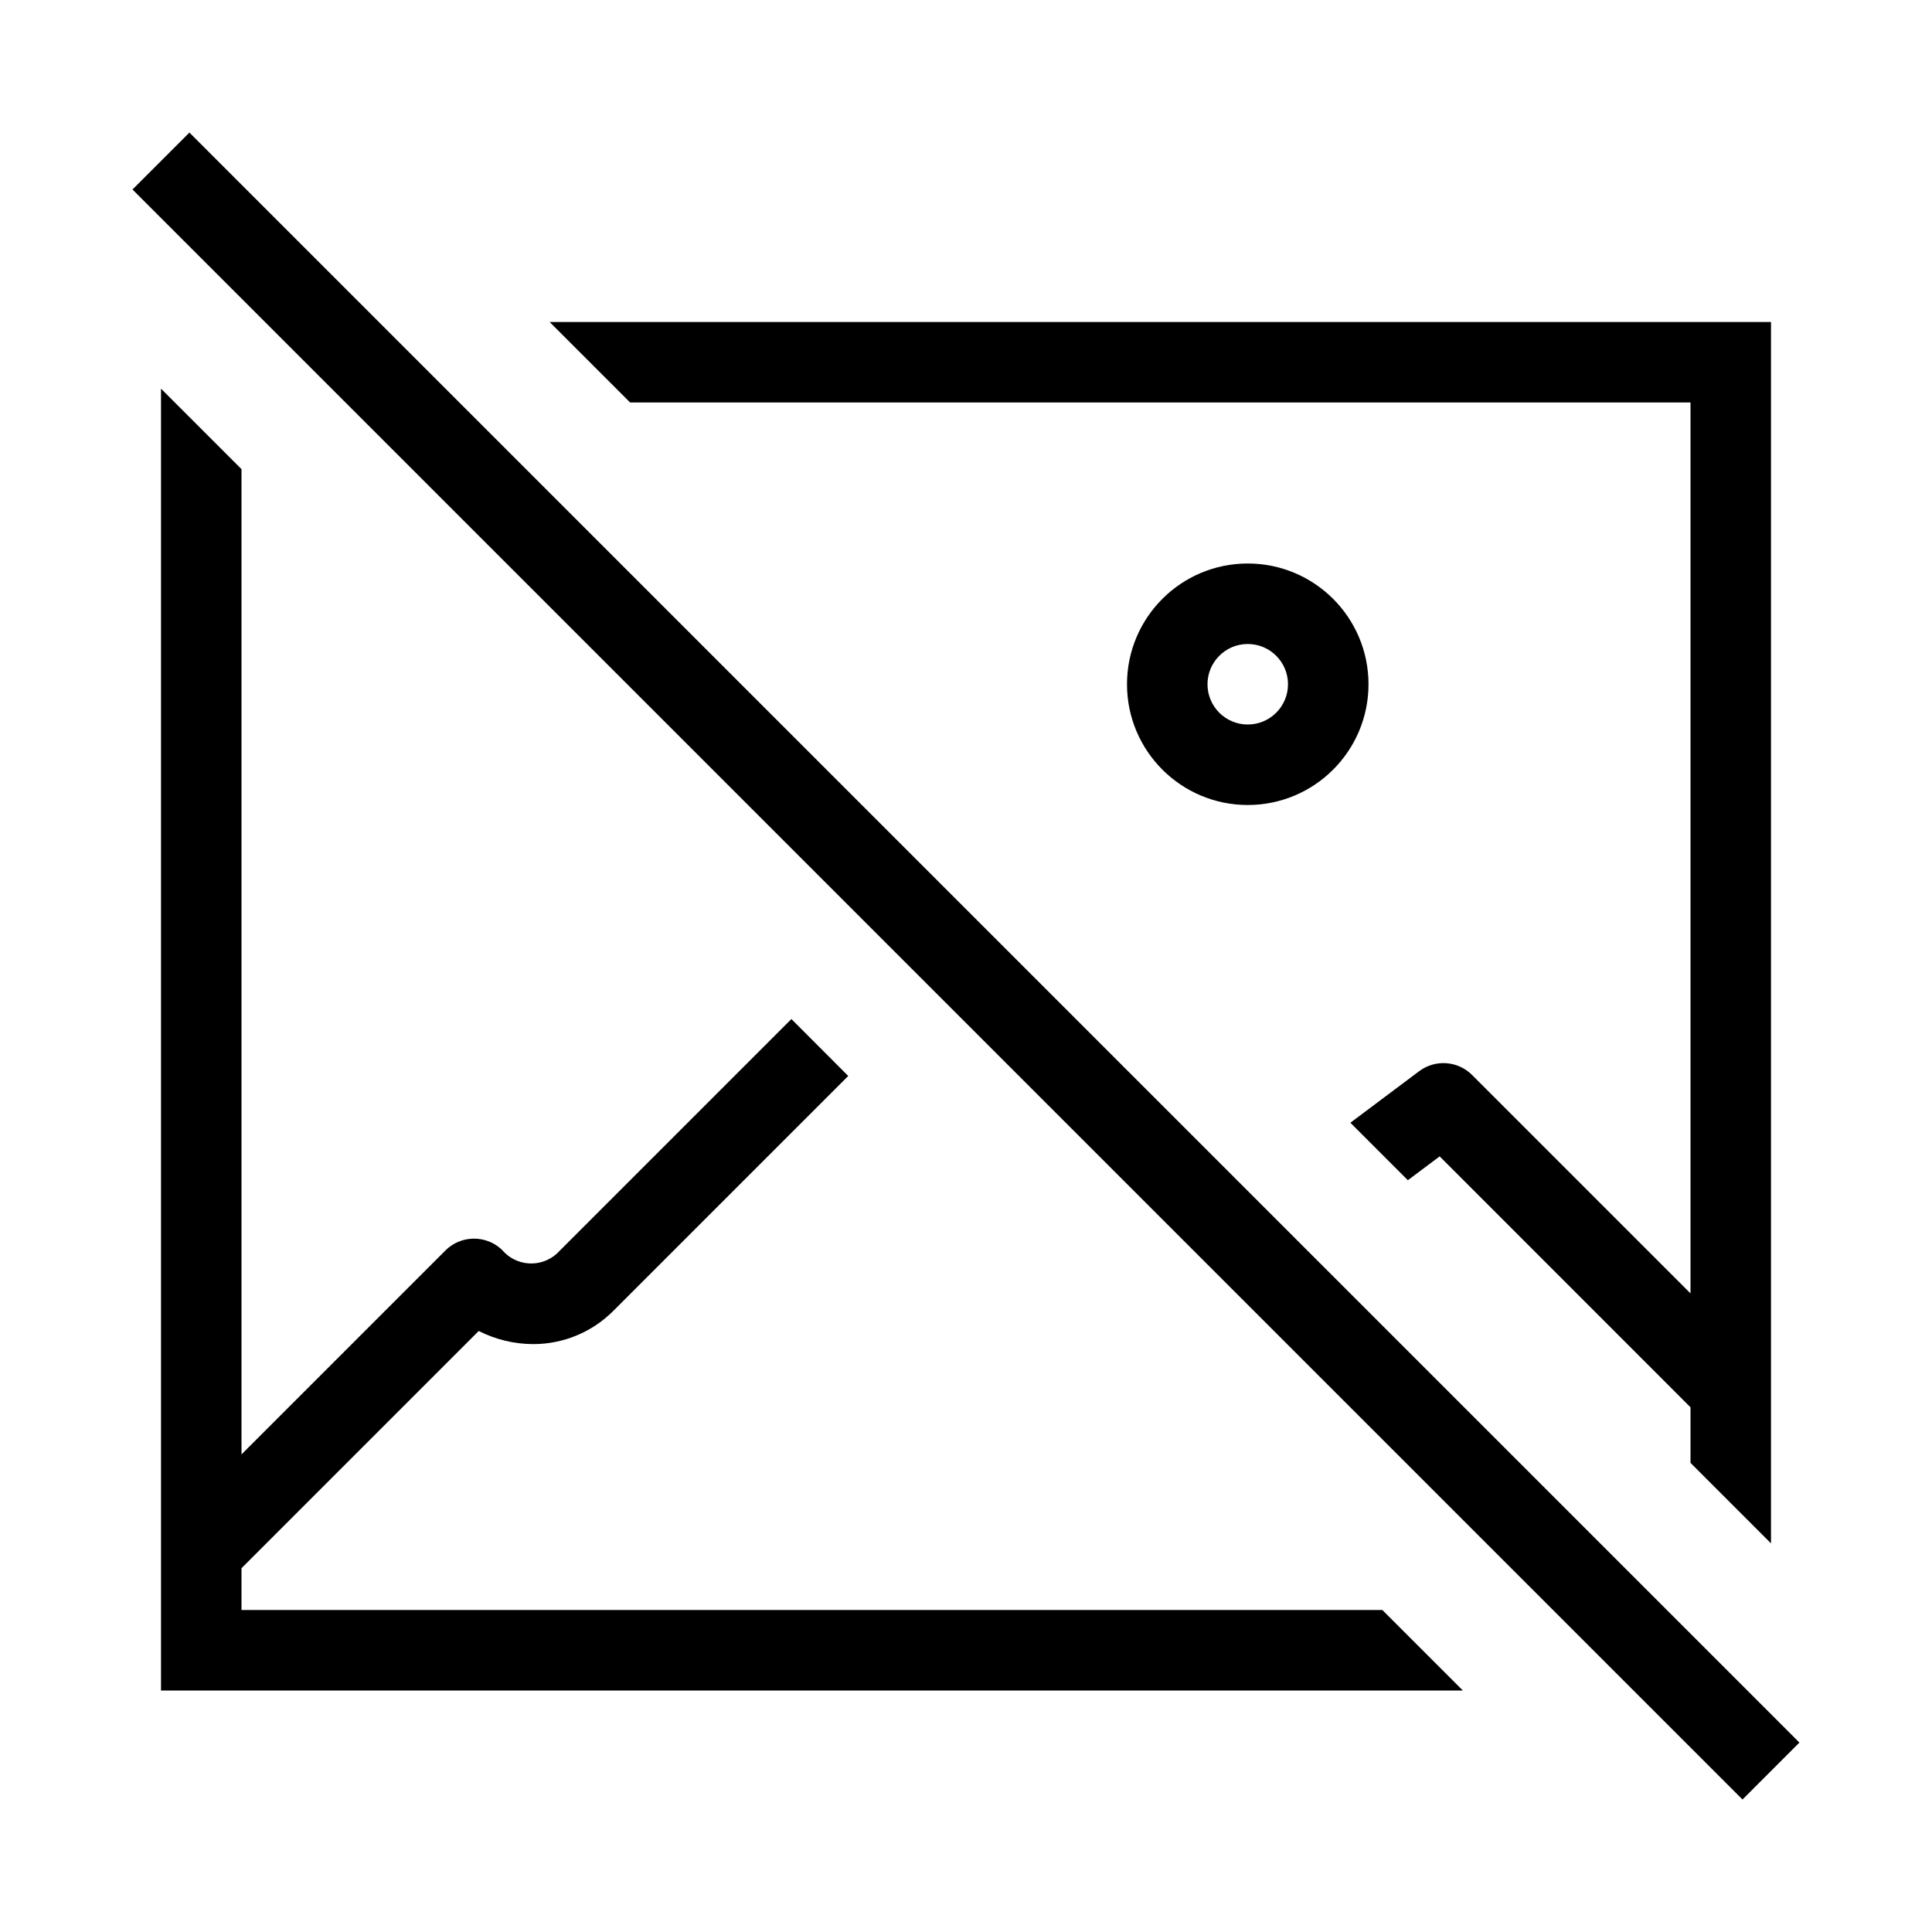
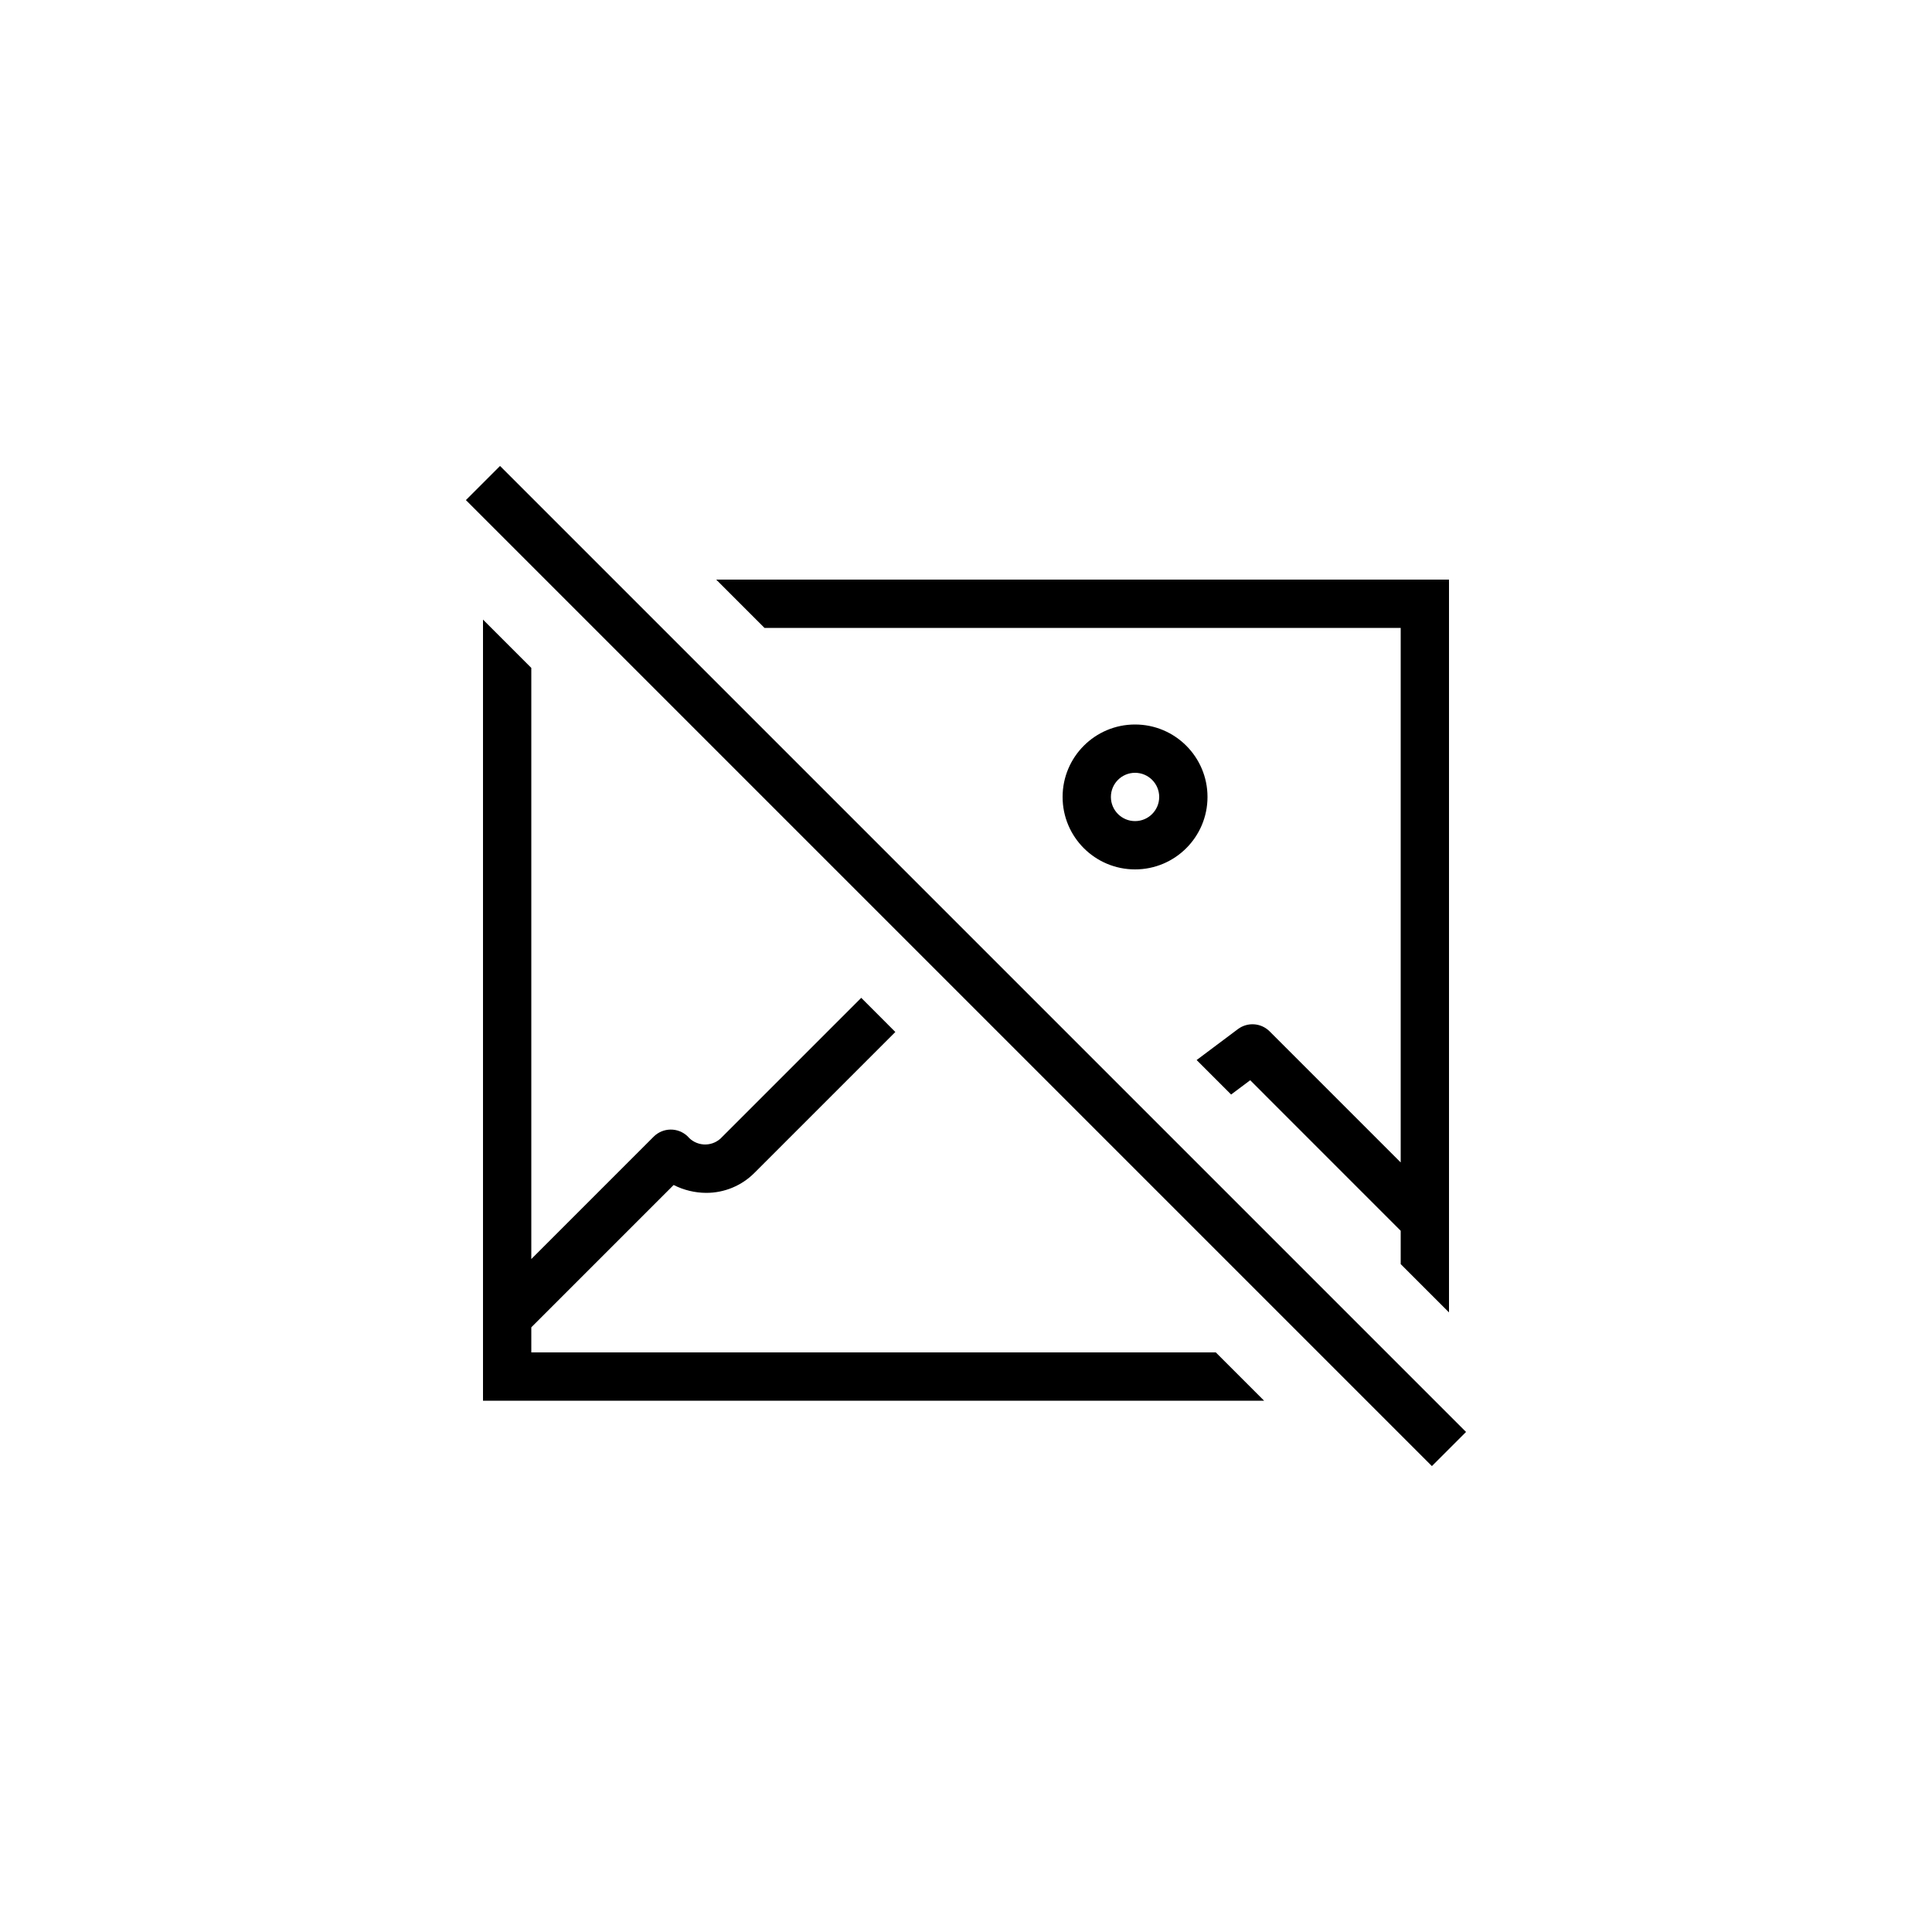
- <svg xmlns="http://www.w3.org/2000/svg" width="800px" height="800px" viewBox="0 0 24 24">
+ <svg xmlns="http://www.w3.org/2000/svg" width="600px" height="600px" viewBox="-8 -8 40 40">
  <path d="M7.828 5l-1-1H22v15.172l-1-1v-.69l-3.116-3.117-.395.296-.714-.714.854-.64a.503.503 0 0 1 .657.046L21 16.067V5zM3 20v-.519l2.947-2.947a1.506 1.506 0 0 0 .677.163 1.403 1.403 0 0 0 .997-.415l2.916-2.916-.706-.707-2.916 2.916a.474.474 0 0 1-.678-.048.503.503 0 0 0-.704.007L3 18.067V5.828l-1-1V21h16.172l-1-1zM17 8.5A1.5 1.5 0 1 1 15.5 7 1.5 1.5 0 0 1 17 8.5zm-1 0a.5.5 0 1 0-.5.5.5.5 0 0 0 .5-.5zm5.646 13.854l.707-.707-20-20-.707.707z" />
  <path fill="none" d="M0 0h24v24H0z" />
</svg>
